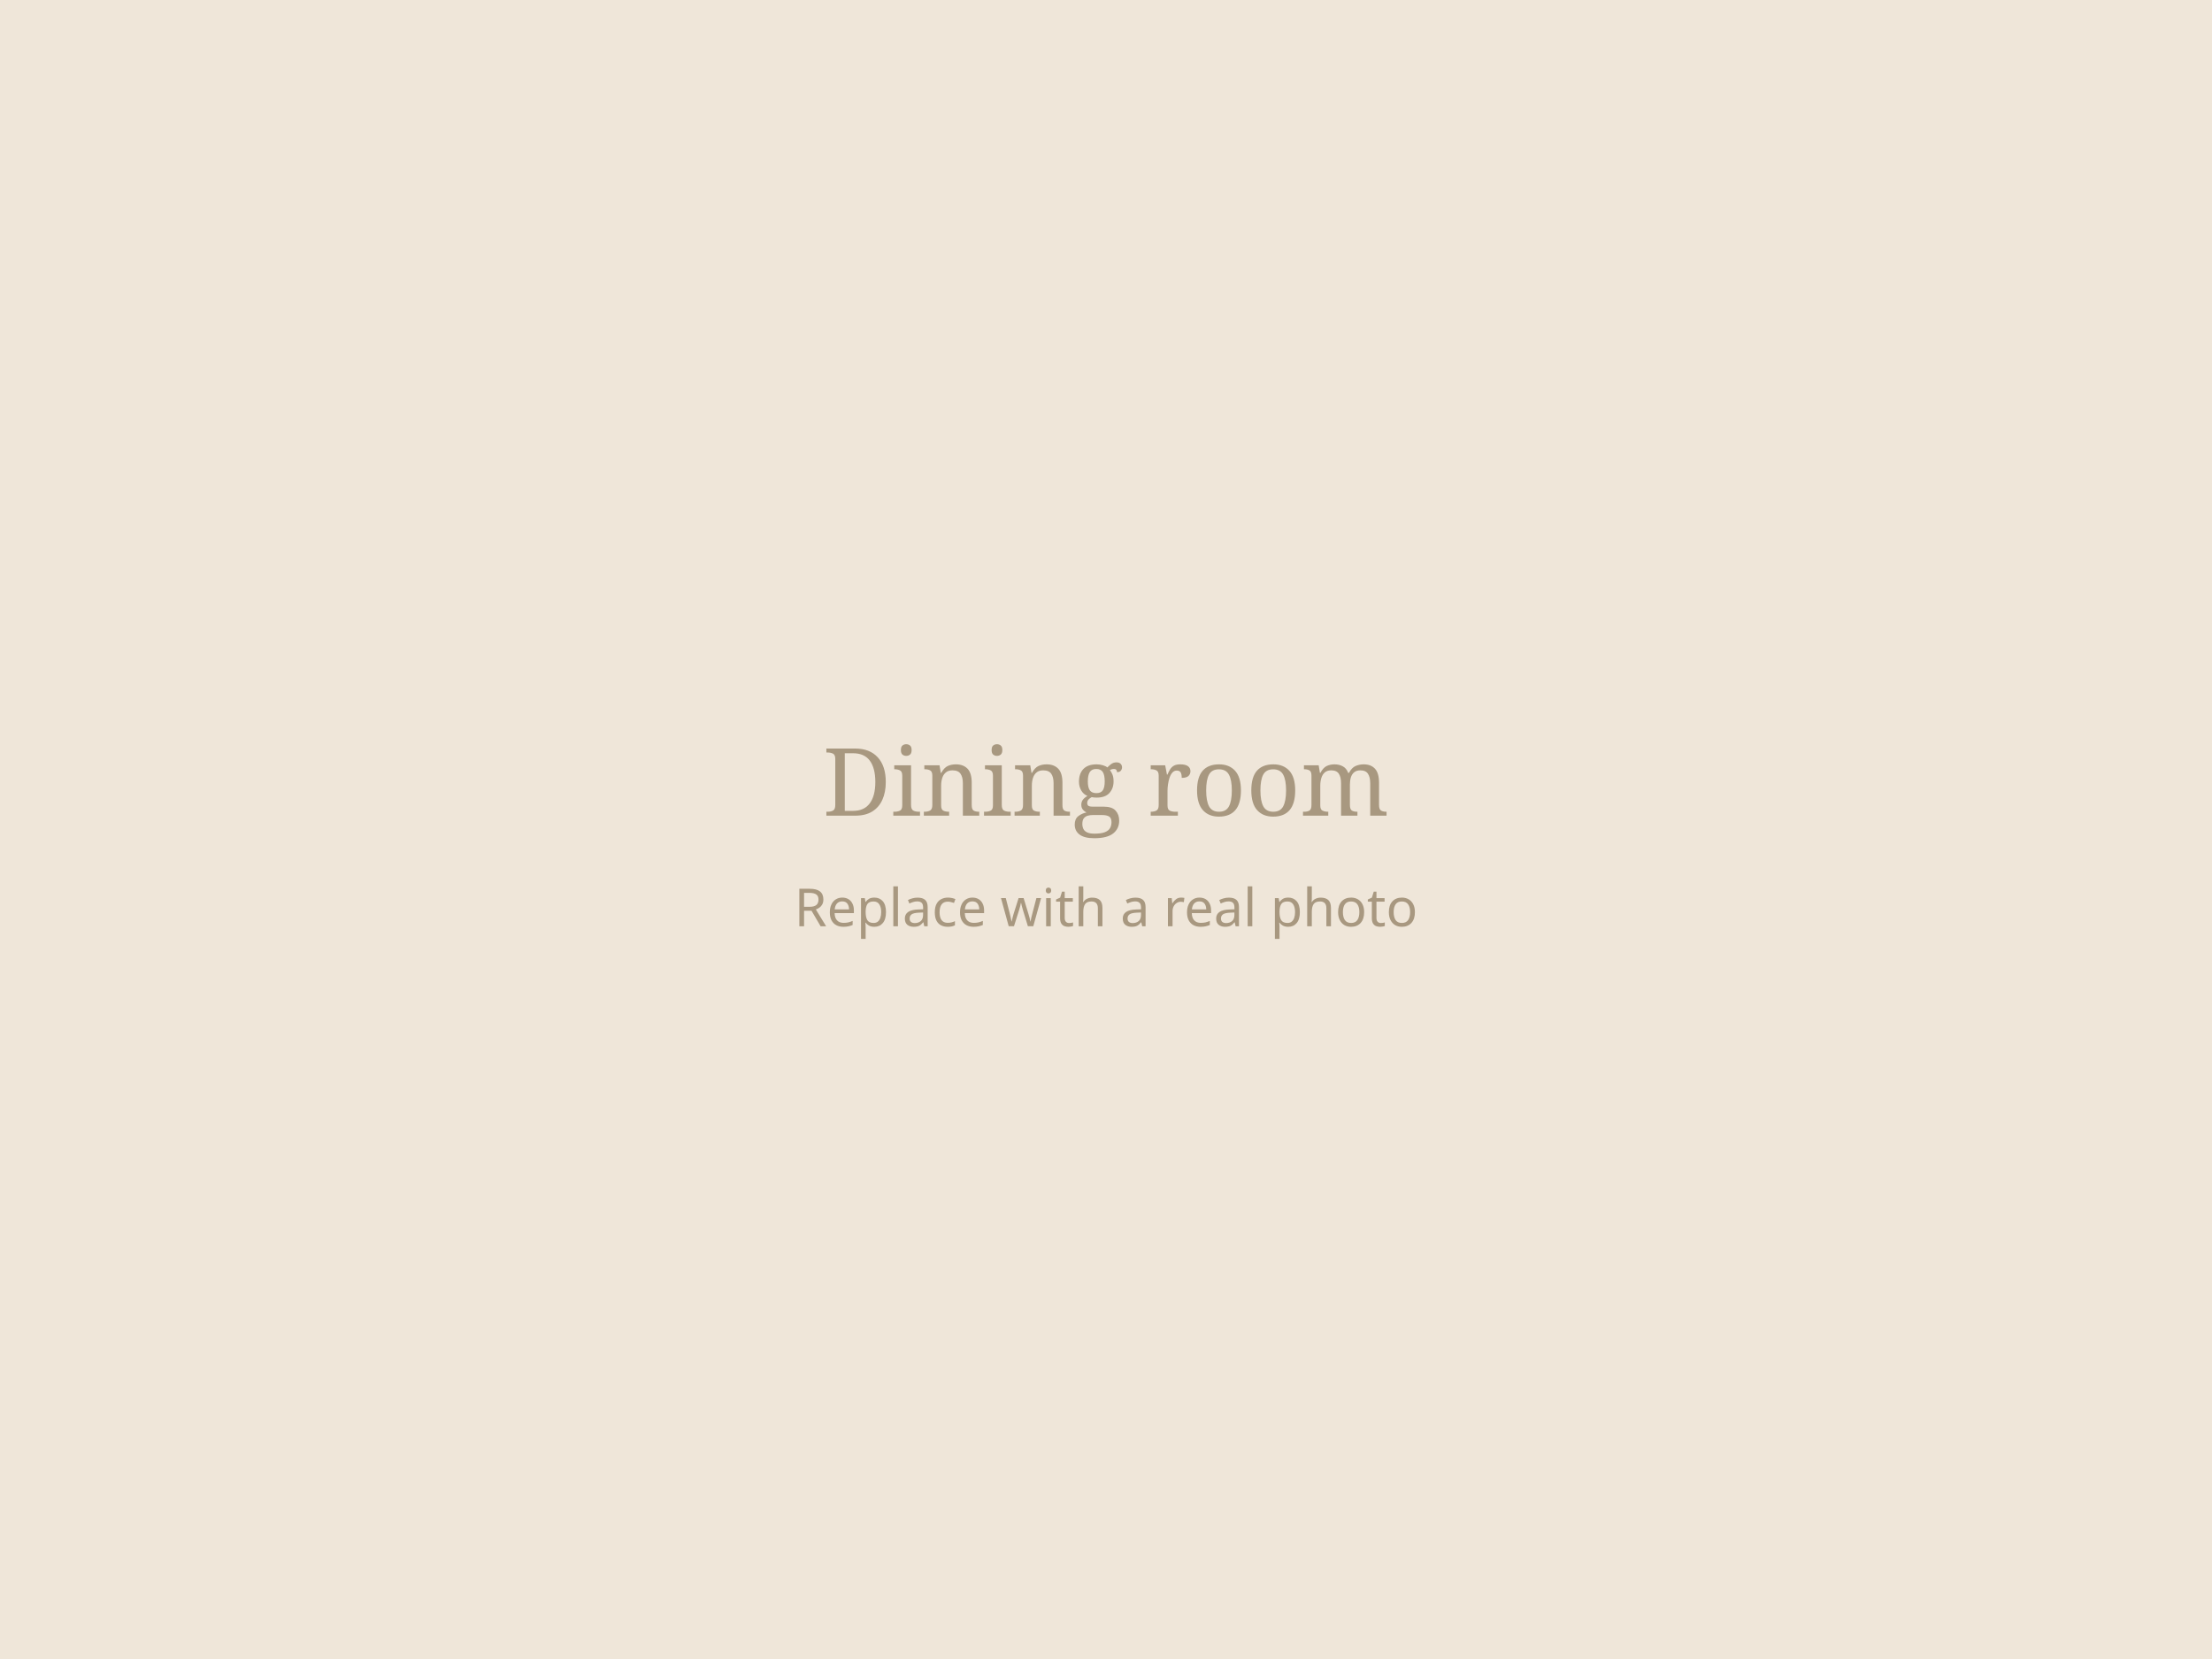
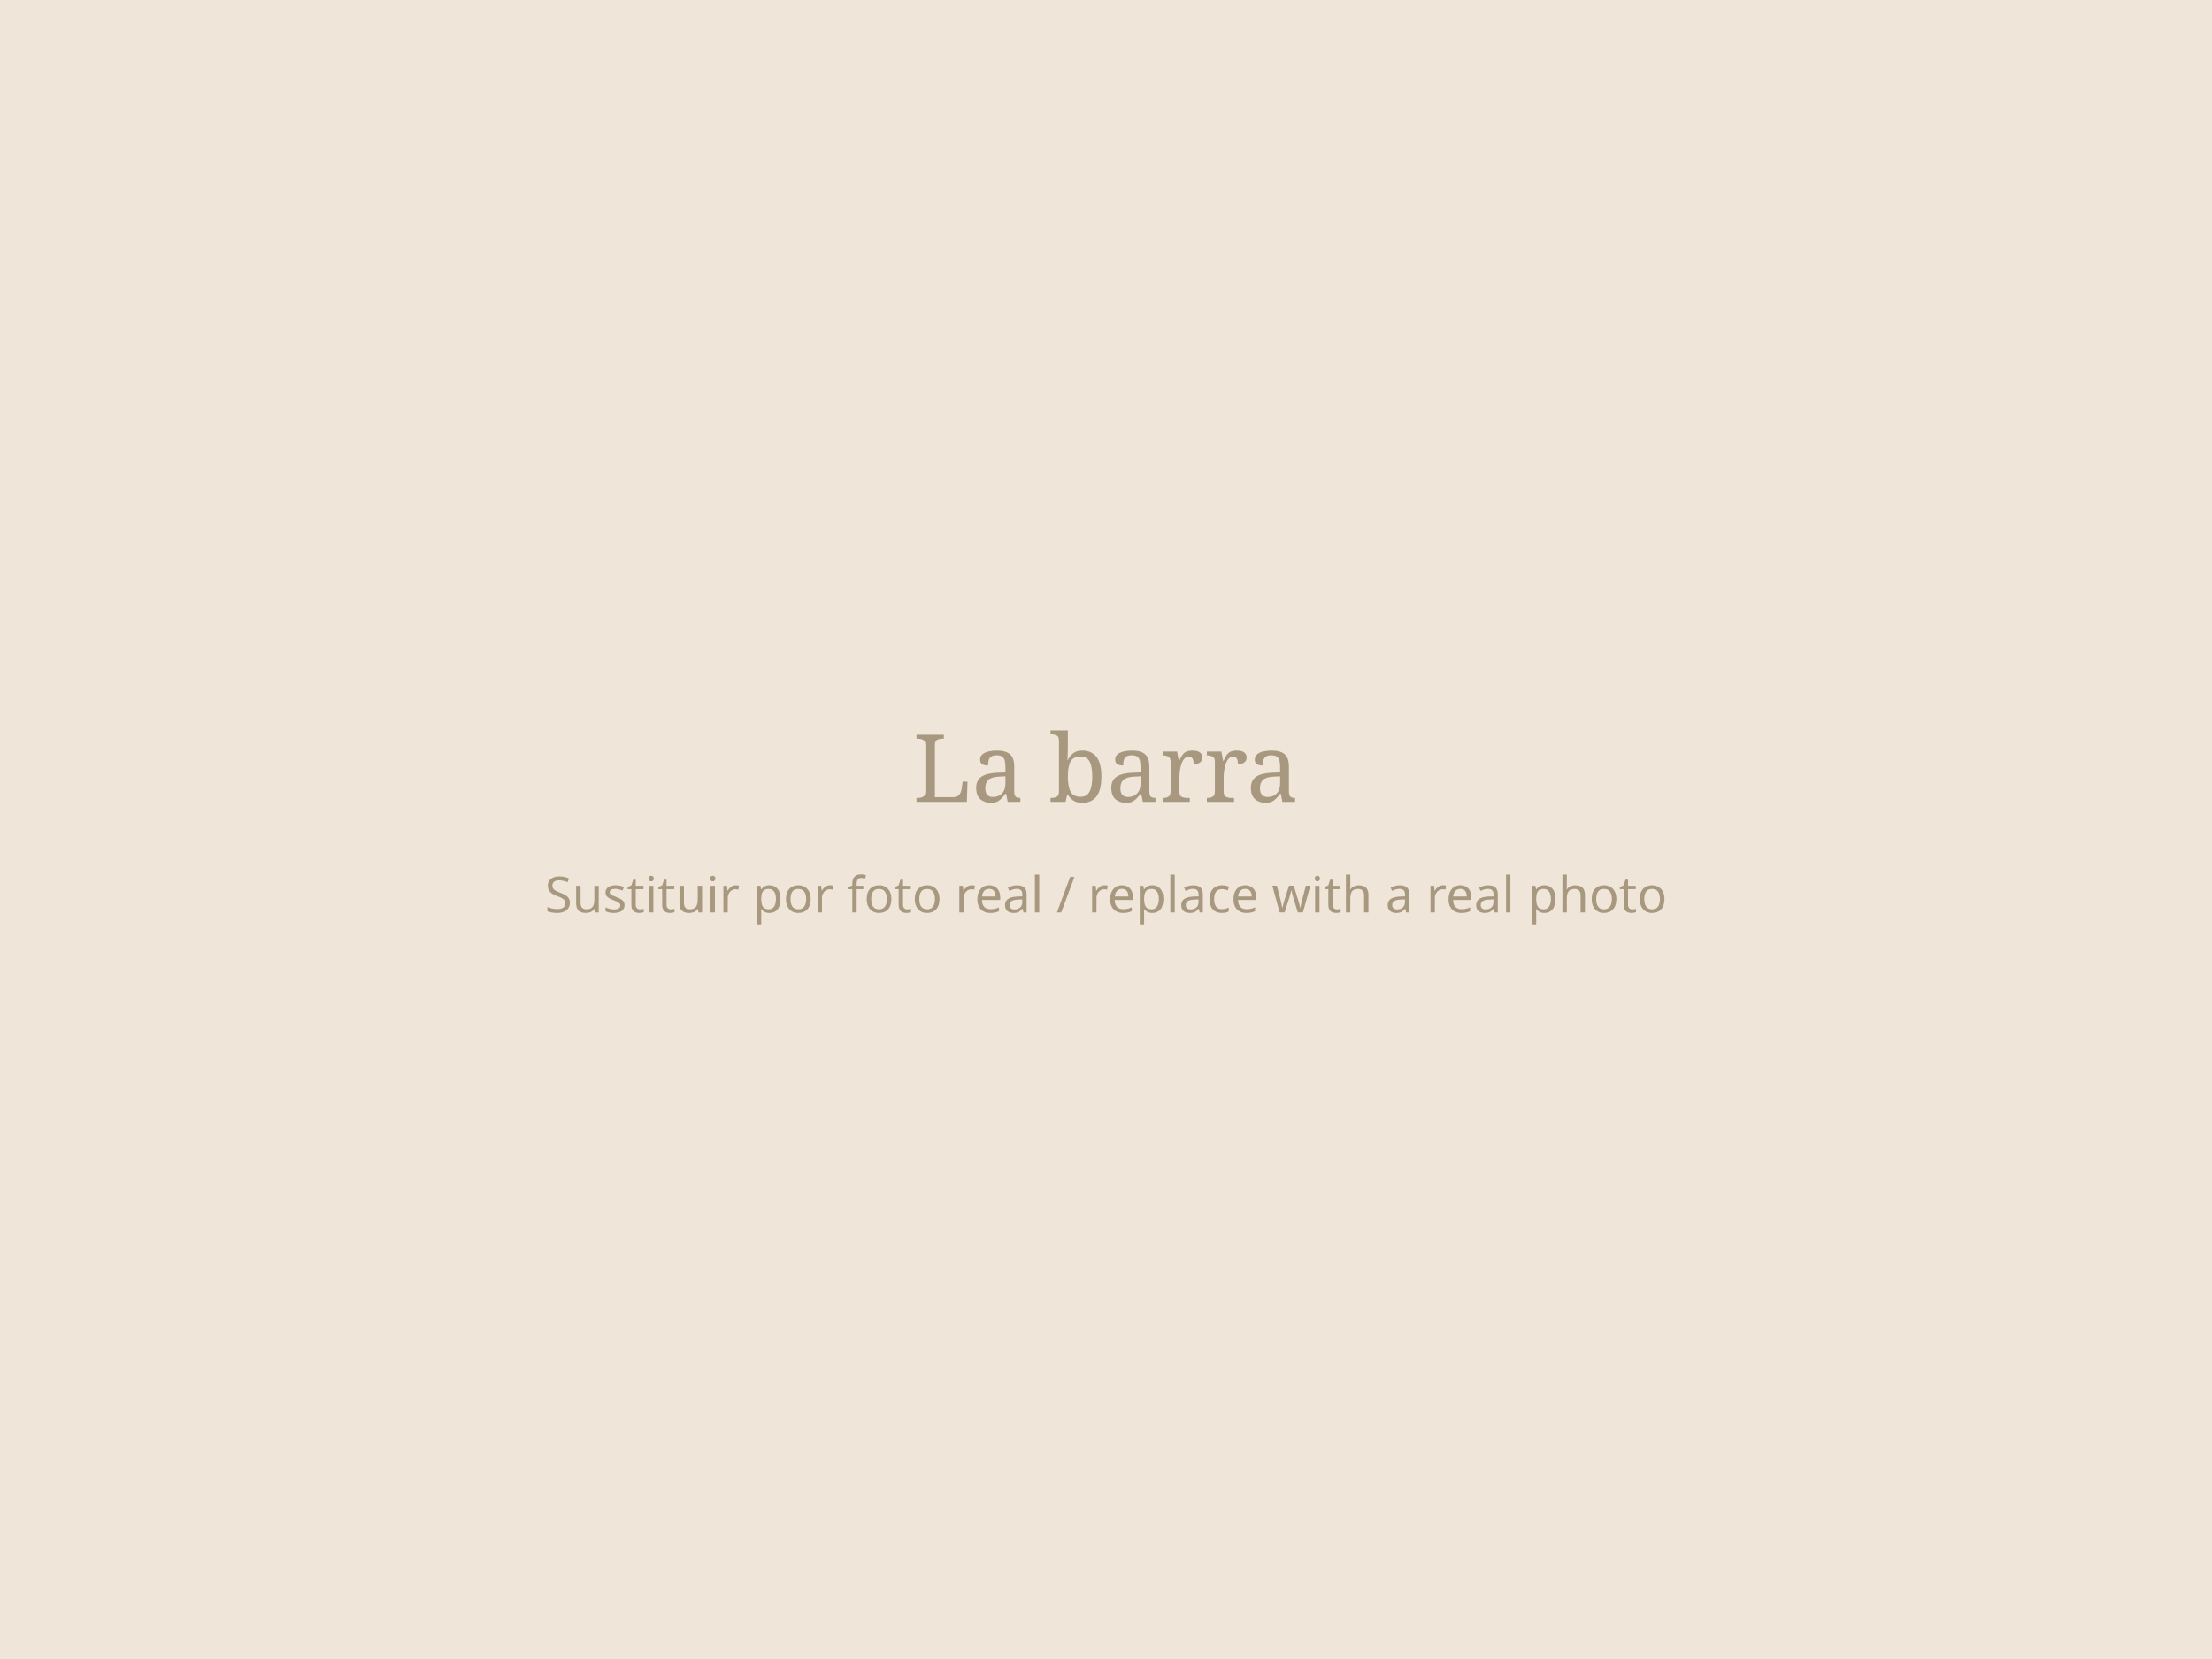
- <svg xmlns="http://www.w3.org/2000/svg" viewBox="0 0 800 600" width="800" height="600" role="img" aria-label="Placeholder image">
+ <svg xmlns="http://www.w3.org/2000/svg" viewBox="0 0 800 600" width="800" height="600" role="img" aria-label="Placeholder">
  <rect width="800" height="600" fill="#efe6d9" />
-   <g fill="#a89880" font-family="Georgia, serif" text-anchor="middle">
-     <text x="400" y="295" font-size="34">Dining room</text>
-     <text x="400" y="335" font-size="19" font-family="system-ui, sans-serif">Replace with a real photo</text>
+   <g fill="#a89880" text-anchor="middle">
+     <text x="400" y="290" font-size="34" font-family="Georgia, serif">La barra</text>
+     <text x="400" y="330" font-size="18" font-family="system-ui, sans-serif">Sustituir por foto real / replace with a real photo</text>
  </g>
</svg>
